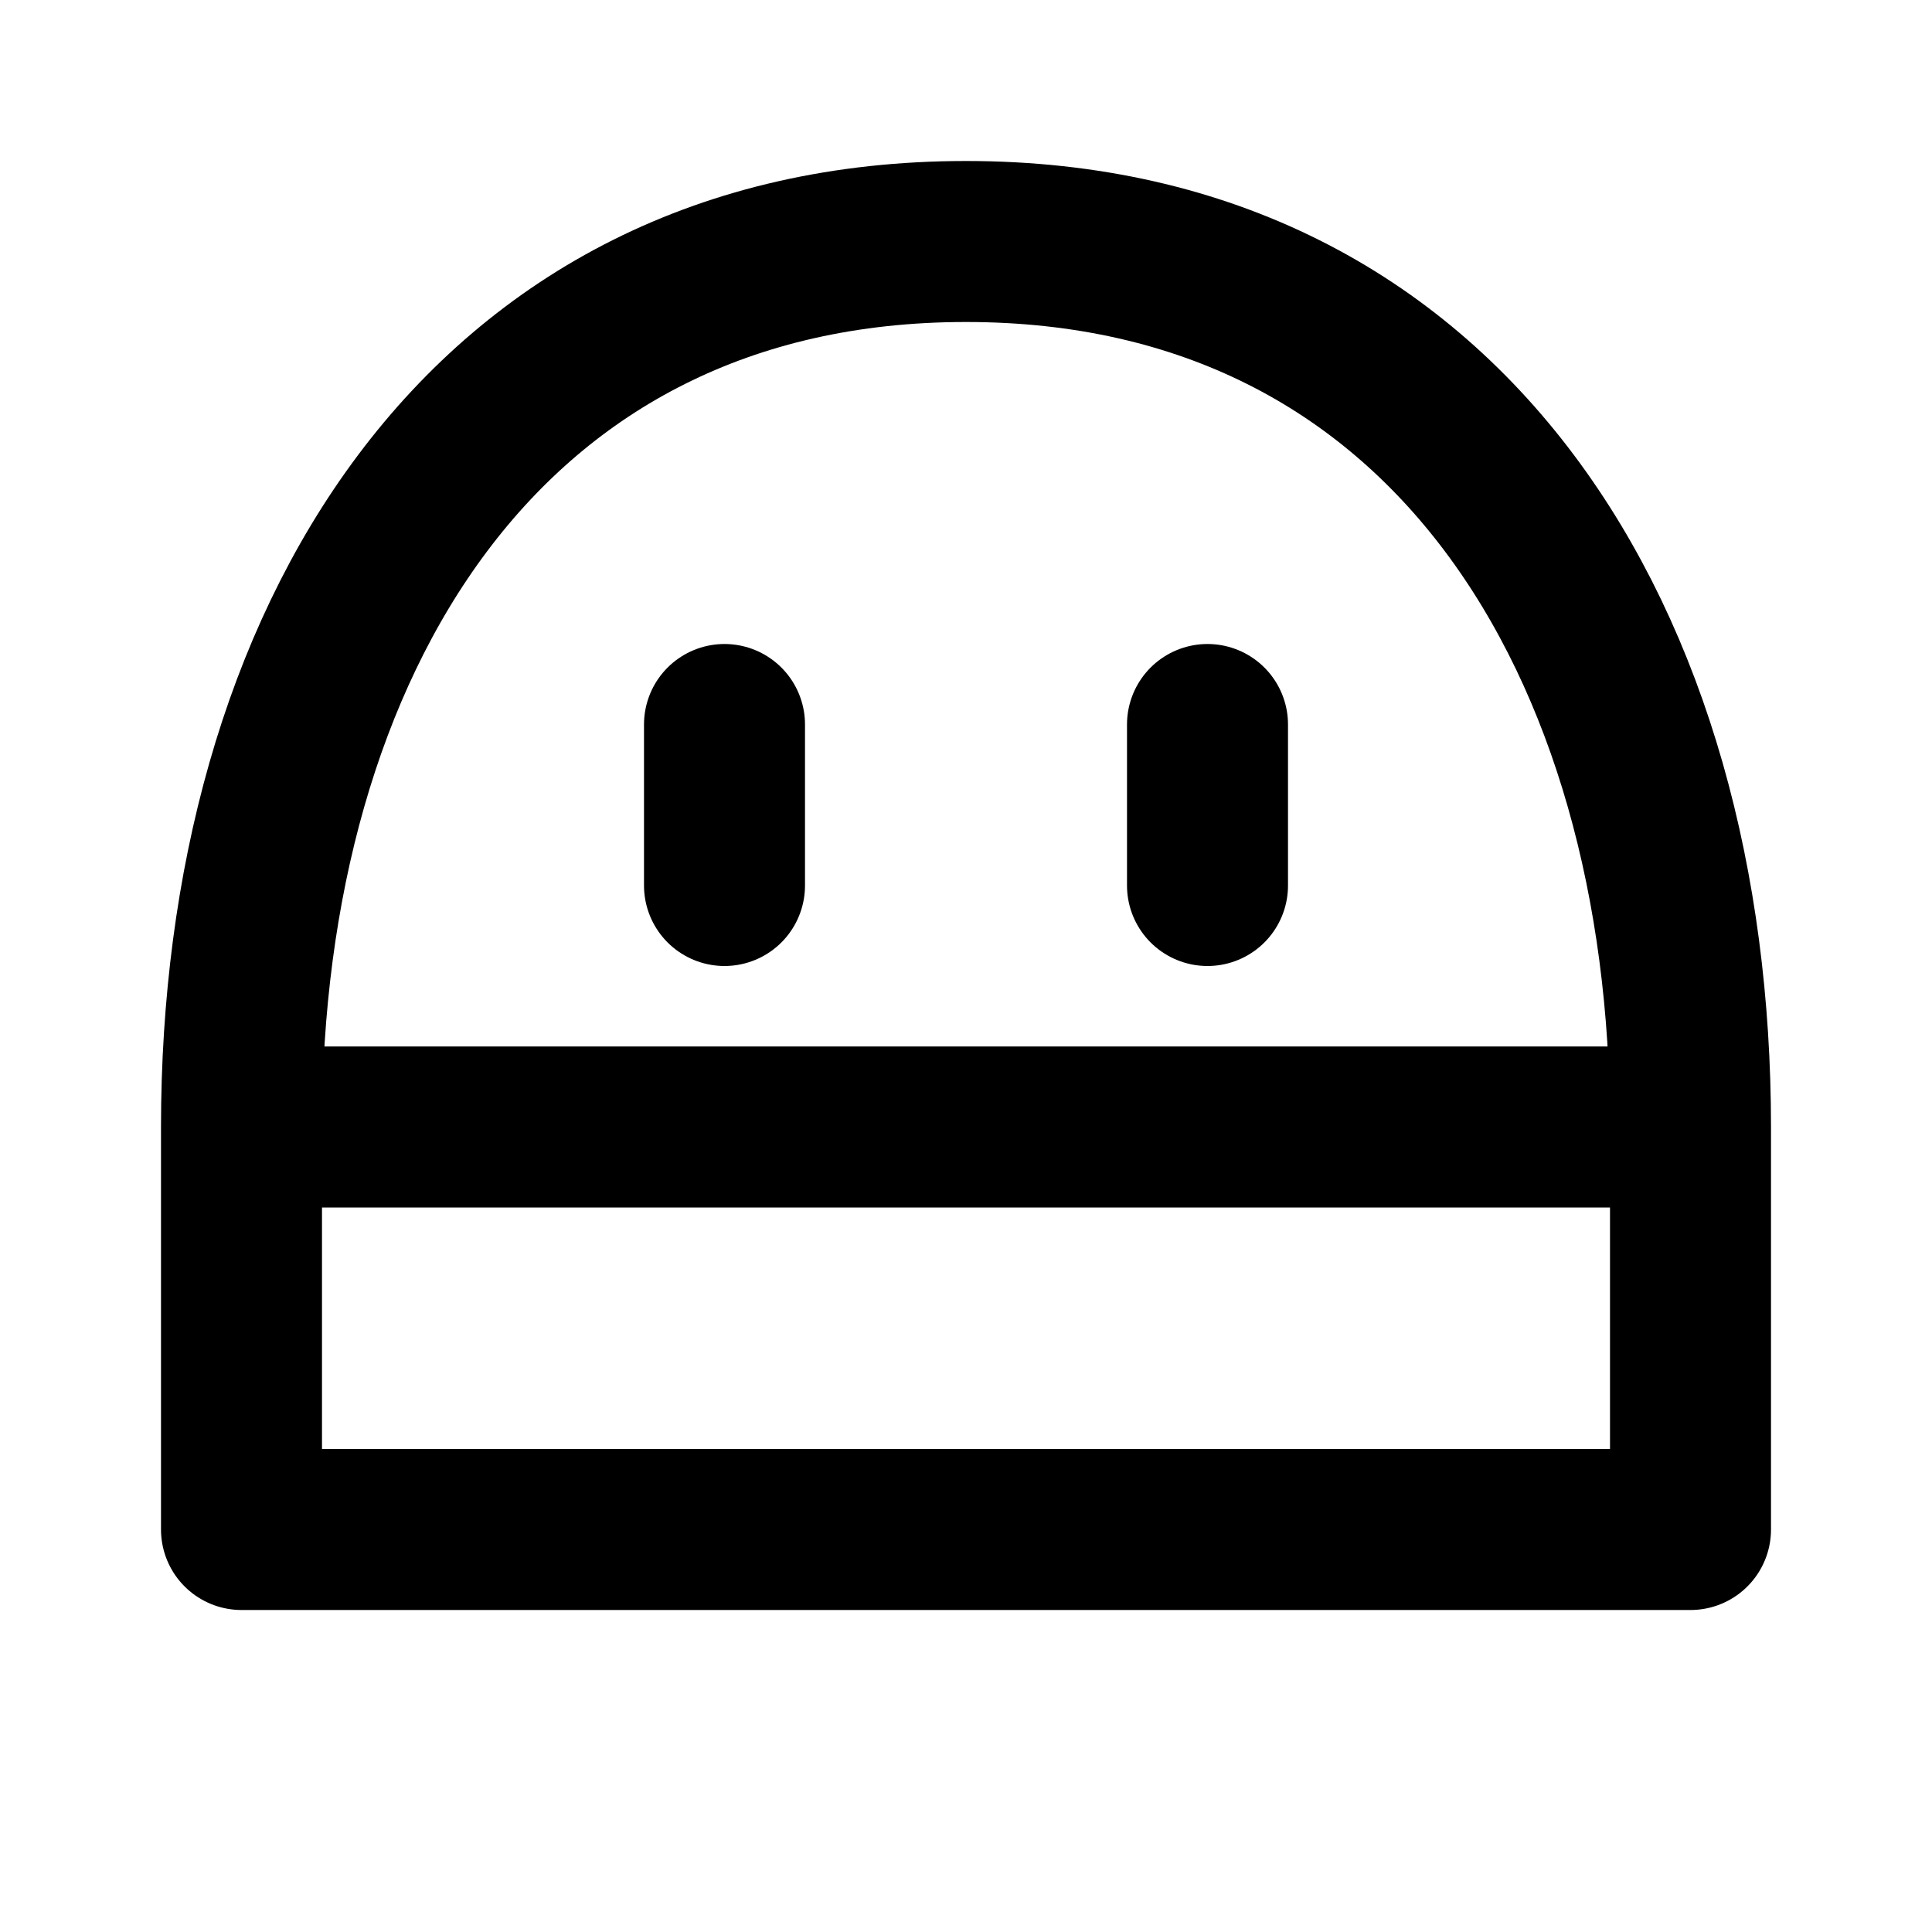
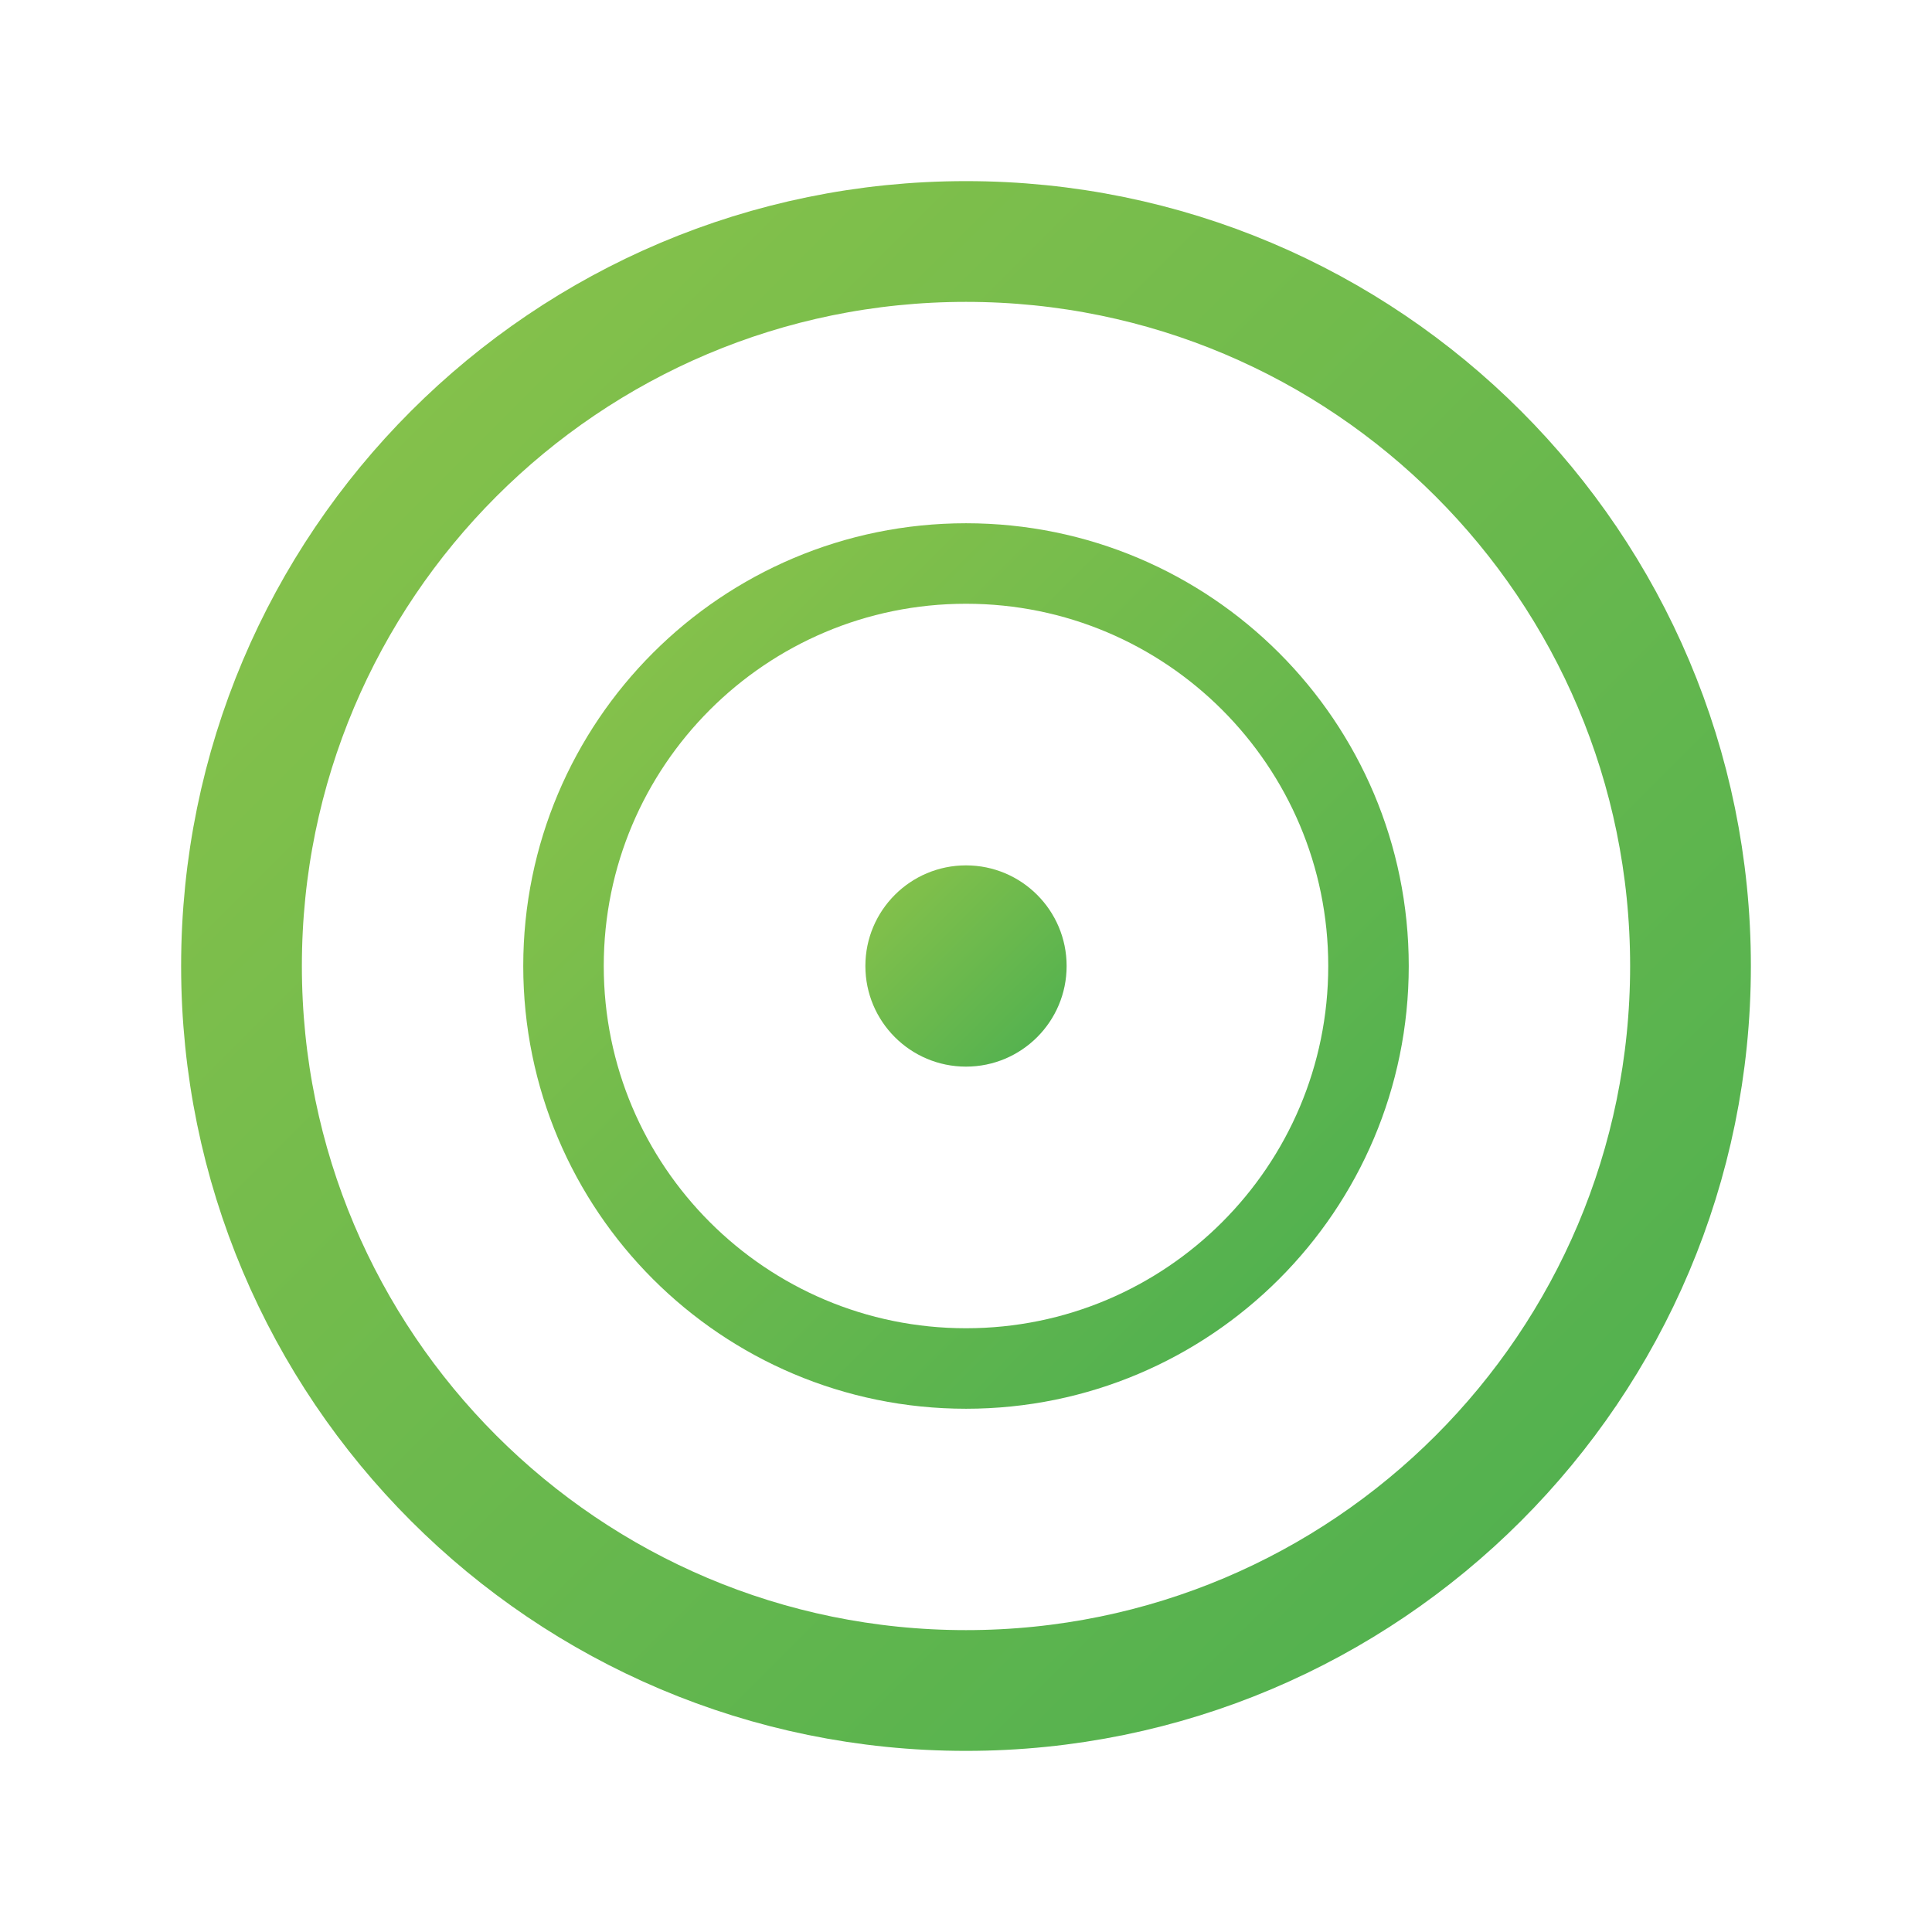
- <svg xmlns="http://www.w3.org/2000/svg" viewBox="0 0 24 24">
-   <path d="M12 3 C6 3 3 8 3 14 L3 19 L21 19 L21 14 C21 8 18 3 12 3 Z M3 14 L21 14 M9 9 L9 11 M15 9 L15 11" stroke="currentColor" stroke-width="2" fill="none" stroke-linecap="round" stroke-linejoin="round" />
+ <svg xmlns="http://www.w3.org/2000/svg" viewBox="0 0 48 48">
+   <defs>
+     <linearGradient id="wz" x1="0%" y1="0%" x2="100%" y2="100%">
+       <stop offset="0%" stop-color="#8BC34A" />
+       <stop offset="100%" stop-color="#4CAF50" />
+     </linearGradient>
+   </defs>
+   <circle cx="24" cy="24" r="18" fill="none" stroke="url(#wz)" stroke-width="3" />
+   <circle cx="24" cy="24" r="10" fill="none" stroke="url(#wz)" stroke-width="2" />
+   <circle cx="24" cy="24" r="2.5" fill="url(#wz)" />
+   <line x1="24" y1="2" x2="24" y2="12" stroke="url(#wz)" stroke-width="2.5" stroke-linecap="round" />
+   <line x1="24" y1="36" x2="24" y2="46" stroke="url(#wz)" stroke-width="2.5" stroke-linecap="round" />
+   <line x1="2" y1="24" x2="12" y2="24" stroke="url(#wz)" stroke-width="2.5" stroke-linecap="round" />
+   <line x1="36" y1="24" x2="46" y2="24" stroke="url(#wz)" stroke-width="2.5" stroke-linecap="round" />
</svg>
